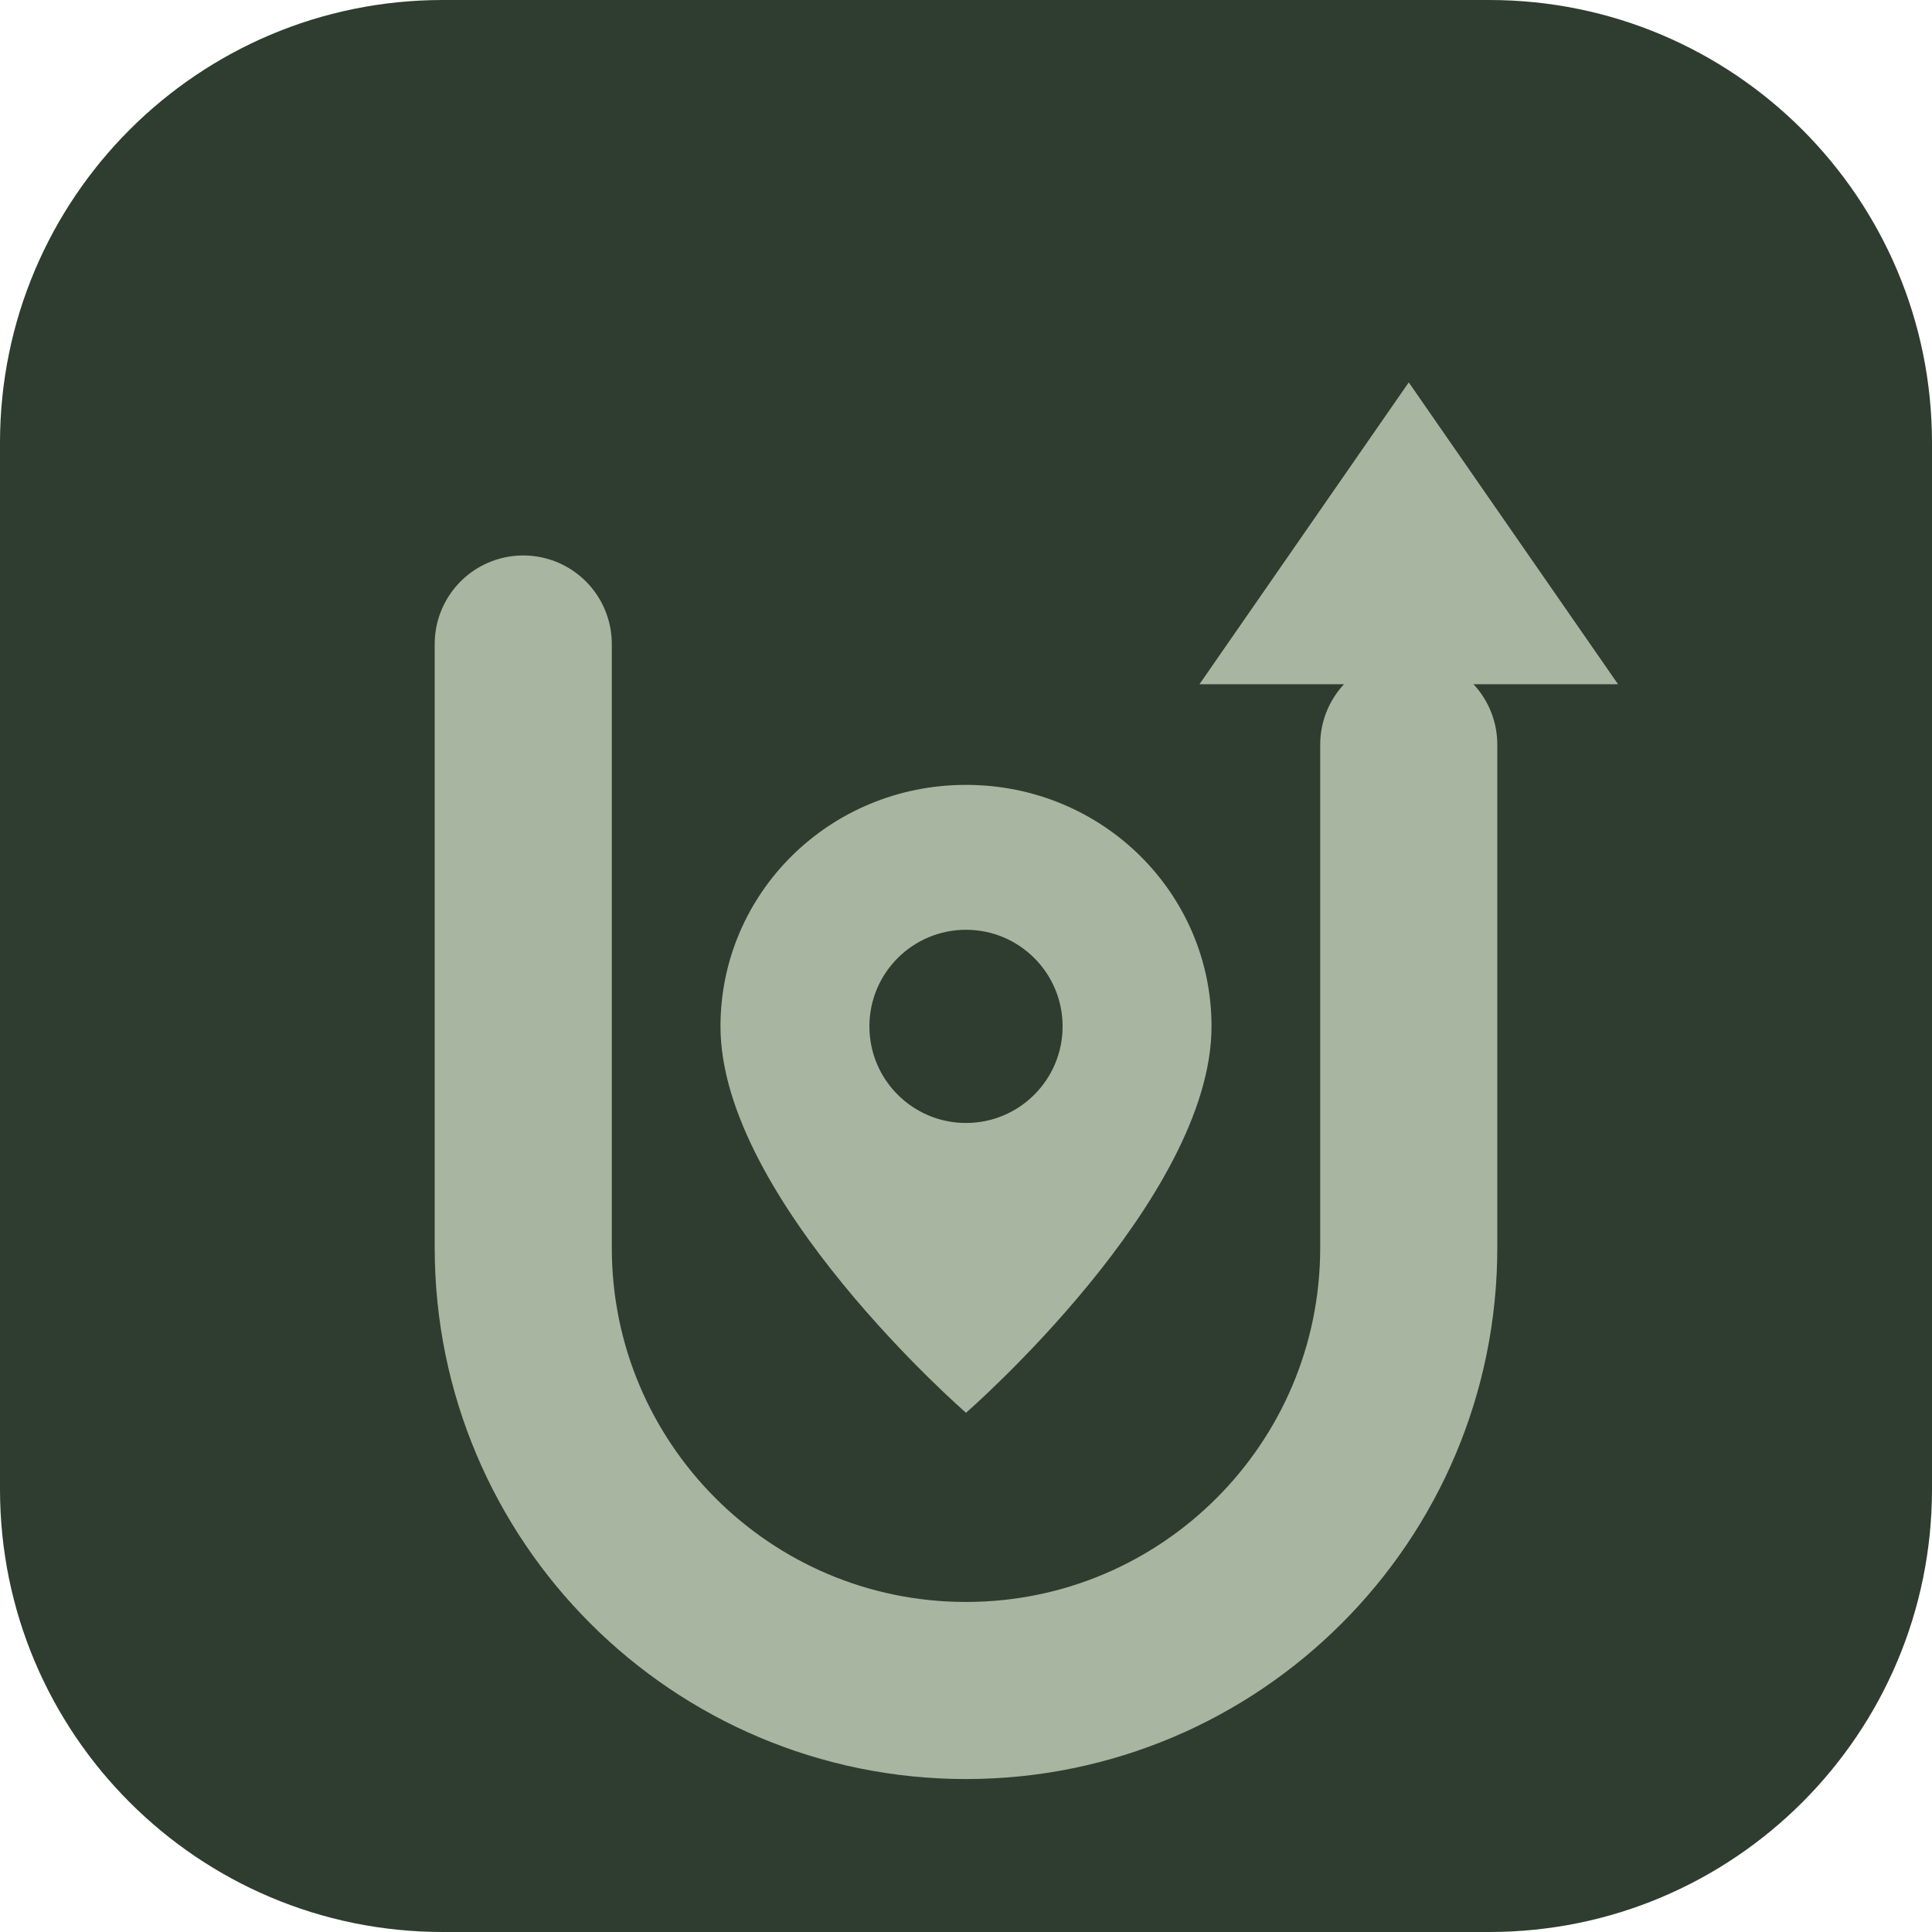
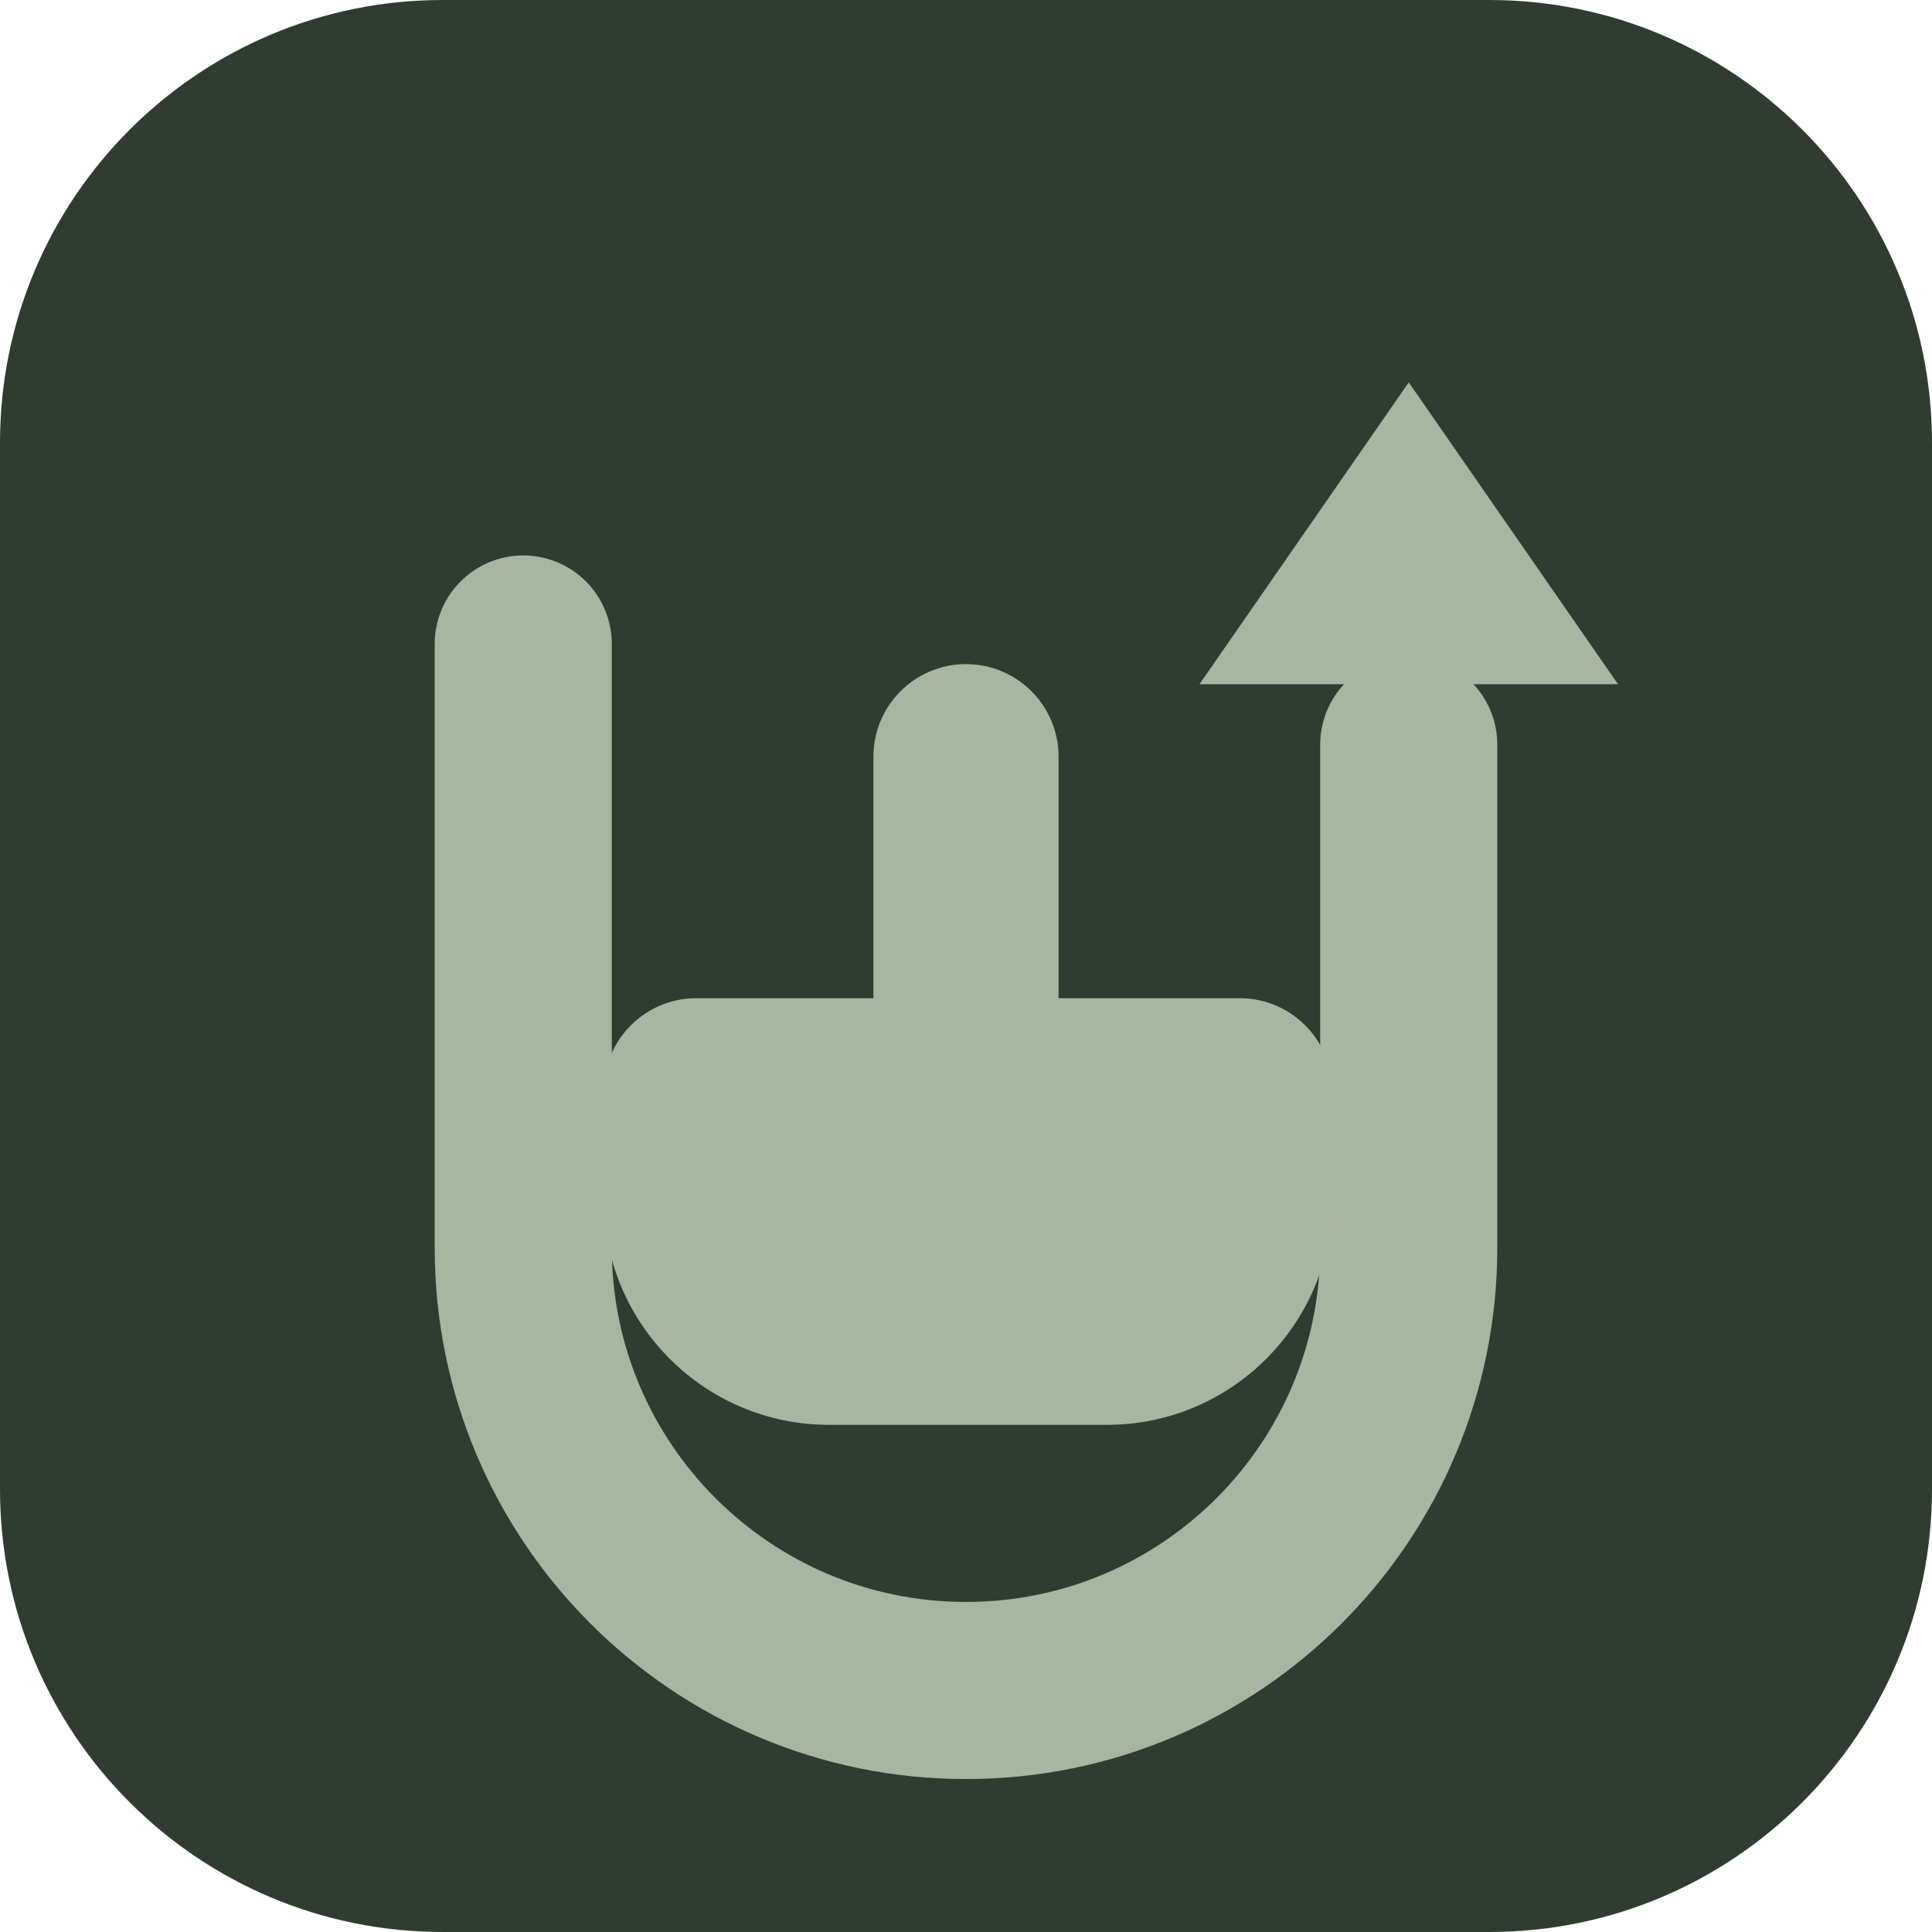
<svg xmlns="http://www.w3.org/2000/svg" viewBox="0 0 48 48" fill="none">
  <rect width="48" height="48" rx="11" fill="#2E3D2F" />
  <g transform="translate(0,4)">
    <path d="M13 12 L13 27 A 11 11 0 0 0 35 27 L35 14.5" fill="none" stroke="#A8B5A0" stroke-width="4.4" stroke-linecap="round" stroke-linejoin="round" />
    <path d="M35 5.5 L29.8 13 L40.2 13 Z" fill="#A8B5A0" />
-     <path d="M24 15.5 c-3.4 0 -6.1 2.7 -6.1 6 c0 4.3 6.1 9.6 6.1 9.6 s6.1 -5.3 6.1 -9.6 c0 -3.3 -2.7 -6 -6.1 -6 z" fill="#A8B5A0" />
-     <circle cx="24" cy="21.5" r="2.4" fill="#2E3D2F" />
+     <g fill="#A8B5A0">
+       <rect x="21.7" y="12.5" width="4.6" height="13" rx="2.3" />
+       <path d="M17.2 20.8 h13.6 a2.3 2.3 0 0 1 2.3 2.3 v2.7 a5.6 5.6 0 0 1 -5.6 5.6 h-6.9 a5.6 5.6 0 0 1 -5.6 -5.6 v-2.7 a2.3 2.3 0 0 1 2.3 -2.3 z" />
+       <path d="M17.2 23 a2.6 2.6 0 0 0 -3 1.7 a1.5 1.5 0 0 0 1.1 1.9 l1.9 0.4 z" />
+     </g>
  </g>
</svg>
